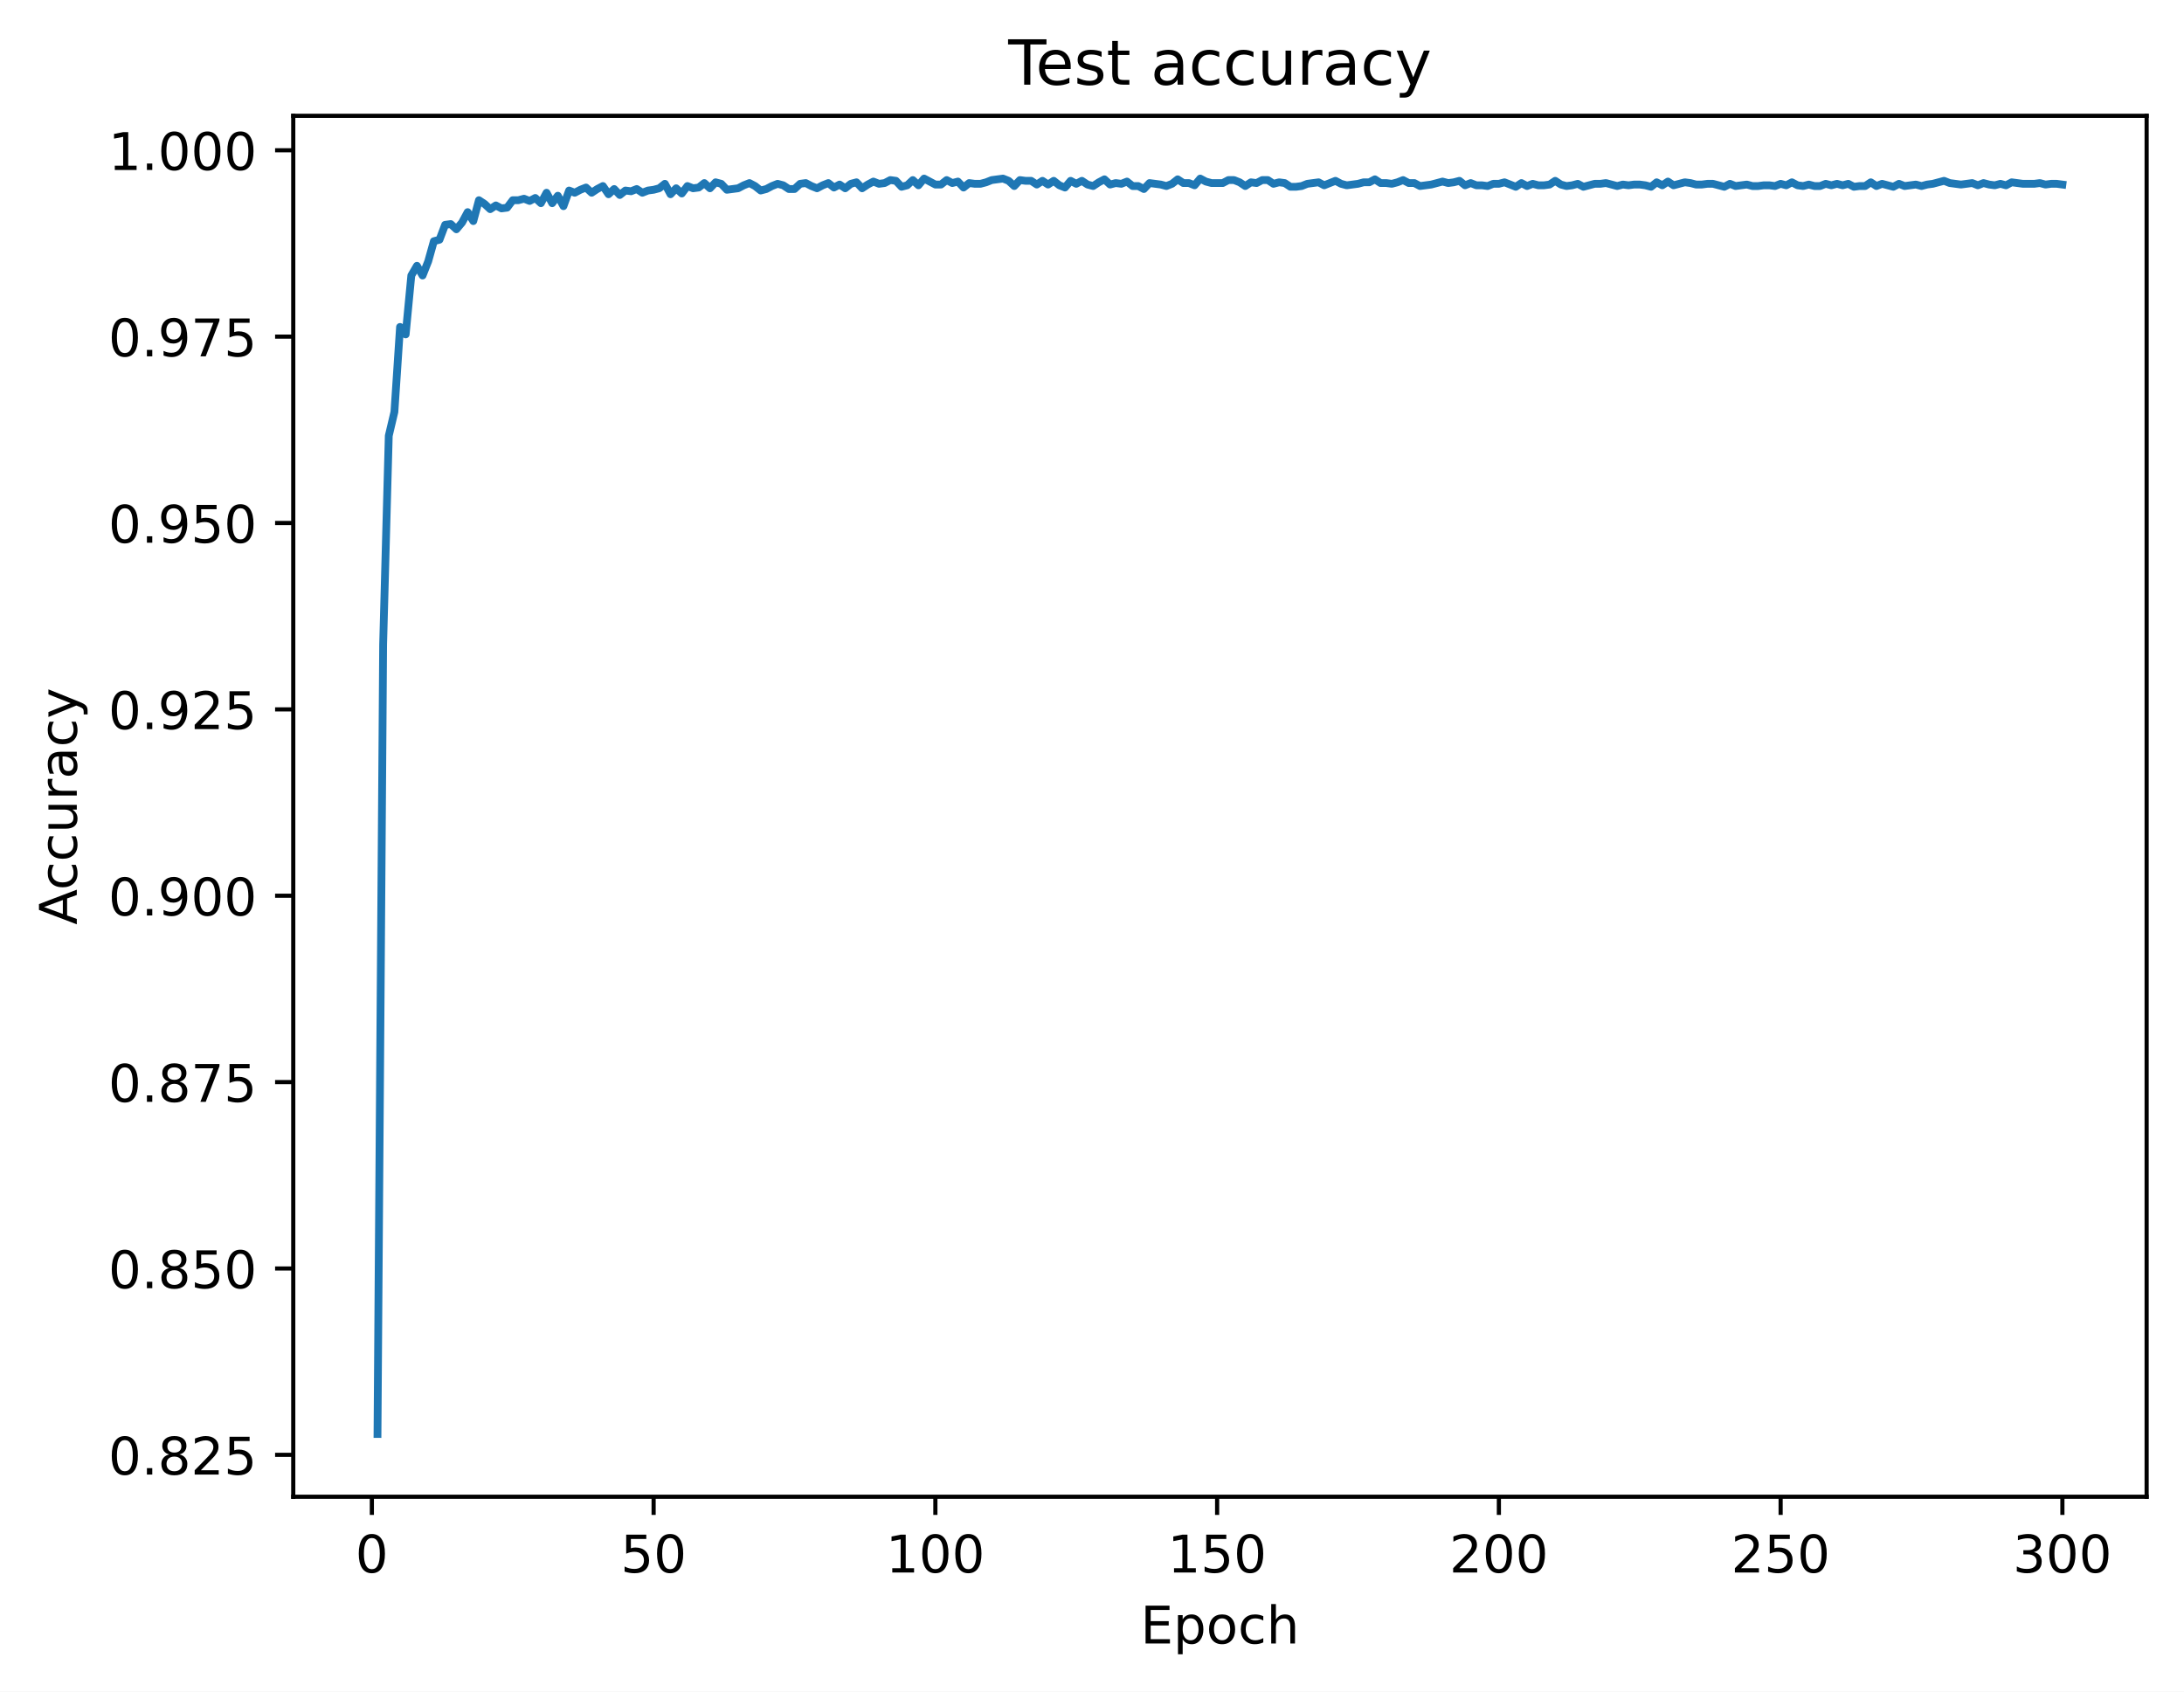
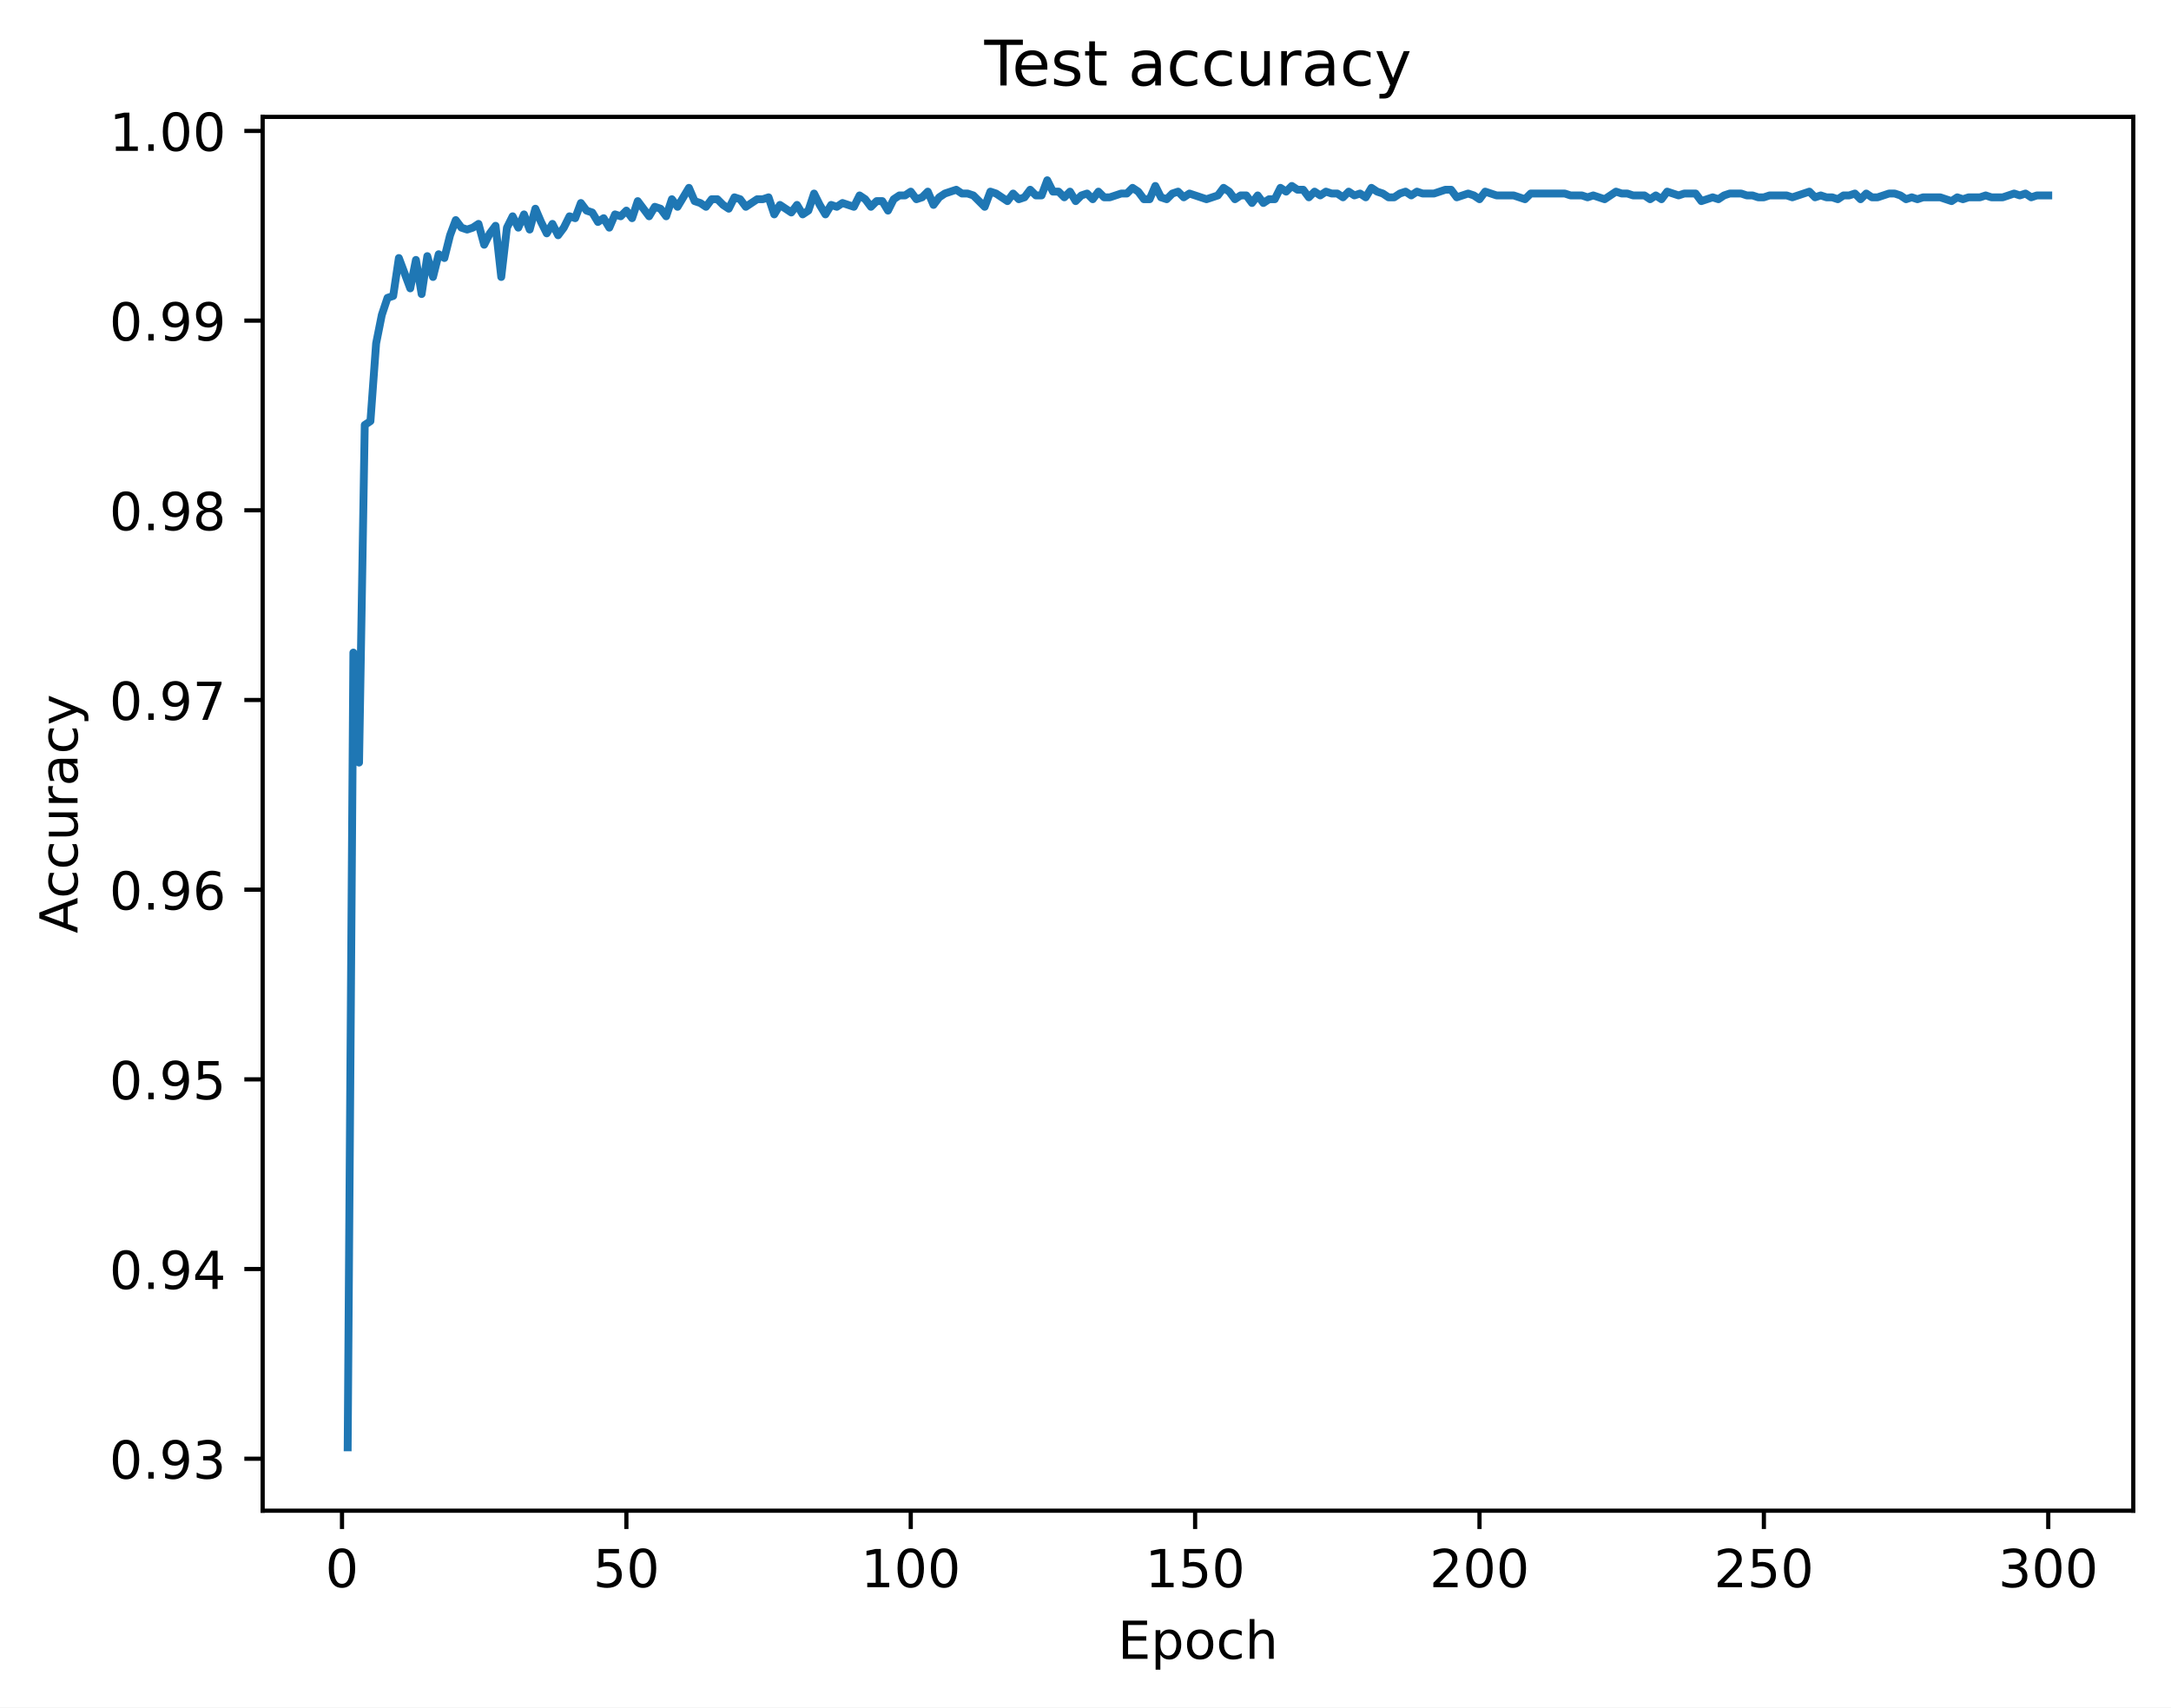
- <svg xmlns="http://www.w3.org/2000/svg" xmlns:xlink="http://www.w3.org/1999/xlink" width="420.826pt" height="325.986pt" viewBox="0 0 420.826 325.986" version="1.1">
+ <svg xmlns="http://www.w3.org/2000/svg" xmlns:xlink="http://www.w3.org/1999/xlink" width="414.464pt" height="325.986pt" viewBox="0 0 414.464 325.986" version="1.1">
  <defs>
    <style type="text/css">*{stroke-linejoin: round; stroke-linecap: butt}</style>
  </defs>
  <g id="figure_1">
    <g id="patch_1">
-       <path d="M 0 325.986  L 420.826 325.986  L 420.826 0  L 0 0  z " style="fill: #ffffff" />
+       <path d="M 0 325.986  L 414.464 325.986  L 414.464 0  L 0 0  z " style="fill: #ffffff" />
    </g>
    <g id="axes_1">
      <g id="patch_2">
-         <path d="M 56.506 288.43  L 413.626 288.43  L 413.626 22.318  L 56.506 22.318  z " style="fill: #ffffff" />
+         <path d="M 50.144 288.43  L 407.264 288.43  L 407.264 22.318  L 50.144 22.318  z " style="fill: #ffffff" />
      </g>
      <g id="matplotlib.axis_1">
        <g id="xtick_1">
          <g id="line2d_1">
            <defs>
-               <path id="m51c1d0f441" d="M 0 0  L 0 3.5  " style="stroke: #000000; stroke-width: 0.8" />
+               <path id="mb56c45c9f8" d="M 0 0  L 0 3.5  " style="stroke: #000000; stroke-width: 0.8" />
            </defs>
            <g>
-               <use xlink:href="#m51c1d0f441" x="71.653" y="288.43" style="stroke: #000000; stroke-width: 0.8" />
+               <use xlink:href="#mb56c45c9f8" x="65.291" y="288.43" style="stroke: #000000; stroke-width: 0.8" />
            </g>
          </g>
          <g id="text_1">
-             <g transform="translate(68.47193 303.0286) scale(0.1 -0.1)">
+             <g transform="translate(62.10943 303.0286) scale(0.1 -0.1)">
              <defs>
                <path id="DejaVuSans-30" d="M 2034 4250  Q 1547 4250 1301 3770  Q 1056 3291 1056 2328  Q 1056 1369 1301 889  Q 1547 409 2034 409  Q 2525 409 2770 889  Q 3016 1369 3016 2328  Q 3016 3291 2770 3770  Q 2525 4250 2034 4250  z M 2034 4750  Q 2819 4750 3233 4129  Q 3647 3509 3647 2328  Q 3647 1150 3233 529  Q 2819 -91 2034 -91  Q 1250 -91 836 529  Q 422 1150 422 2328  Q 422 3509 836 4129  Q 1250 4750 2034 4750  z " transform="scale(0.015625)" />
              </defs>
              <use xlink:href="#DejaVuSans-30" />
            </g>
          </g>
        </g>
        <g id="xtick_2">
          <g id="line2d_2">
            <g>
-               <use xlink:href="#m51c1d0f441" x="125.943" y="288.43" style="stroke: #000000; stroke-width: 0.8" />
+               <use xlink:href="#mb56c45c9f8" x="119.581" y="288.43" style="stroke: #000000; stroke-width: 0.8" />
            </g>
          </g>
          <g id="text_2">
-             <g transform="translate(119.5807 303.0286) scale(0.1 -0.1)">
+             <g transform="translate(113.2182 303.0286) scale(0.1 -0.1)">
              <defs>
                <path id="DejaVuSans-35" d="M 691 4666  L 3169 4666  L 3169 4134  L 1269 4134  L 1269 2991  Q 1406 3038 1543 3061  Q 1681 3084 1819 3084  Q 2600 3084 3056 2656  Q 3513 2228 3513 1497  Q 3513 744 3044 326  Q 2575 -91 1722 -91  Q 1428 -91 1123 -41  Q 819 9 494 109  L 494 744  Q 775 591 1075 516  Q 1375 441 1709 441  Q 2250 441 2565 725  Q 2881 1009 2881 1497  Q 2881 1984 2565 2268  Q 2250 2553 1709 2553  Q 1456 2553 1204 2497  Q 953 2441 691 2322  L 691 4666  z " transform="scale(0.015625)" />
              </defs>
              <use xlink:href="#DejaVuSans-35" />
              <use xlink:href="#DejaVuSans-30" x="63.623" />
            </g>
          </g>
        </g>
        <g id="xtick_3">
          <g id="line2d_3">
            <g>
-               <use xlink:href="#m51c1d0f441" x="180.233" y="288.43" style="stroke: #000000; stroke-width: 0.8" />
+               <use xlink:href="#mb56c45c9f8" x="173.871" y="288.43" style="stroke: #000000; stroke-width: 0.8" />
            </g>
          </g>
          <g id="text_3">
-             <g transform="translate(170.6895 303.0286) scale(0.1 -0.1)">
+             <g transform="translate(164.327 303.0286) scale(0.1 -0.1)">
              <defs>
                <path id="DejaVuSans-31" d="M 794 531  L 1825 531  L 1825 4091  L 703 3866  L 703 4441  L 1819 4666  L 2450 4666  L 2450 531  L 3481 531  L 3481 0  L 794 0  L 794 531  z " transform="scale(0.015625)" />
              </defs>
              <use xlink:href="#DejaVuSans-31" />
              <use xlink:href="#DejaVuSans-30" x="63.623" />
              <use xlink:href="#DejaVuSans-30" x="127.246" />
            </g>
          </g>
        </g>
        <g id="xtick_4">
          <g id="line2d_4">
            <g>
-               <use xlink:href="#m51c1d0f441" x="234.523" y="288.43" style="stroke: #000000; stroke-width: 0.8" />
+               <use xlink:href="#mb56c45c9f8" x="228.161" y="288.43" style="stroke: #000000; stroke-width: 0.8" />
            </g>
          </g>
          <g id="text_4">
-             <g transform="translate(224.9796 303.0286) scale(0.1 -0.1)">
+             <g transform="translate(218.6171 303.0286) scale(0.1 -0.1)">
              <use xlink:href="#DejaVuSans-31" />
              <use xlink:href="#DejaVuSans-35" x="63.623" />
              <use xlink:href="#DejaVuSans-30" x="127.246" />
            </g>
          </g>
        </g>
        <g id="xtick_5">
          <g id="line2d_5">
            <g>
-               <use xlink:href="#m51c1d0f441" x="288.813" y="288.43" style="stroke: #000000; stroke-width: 0.8" />
+               <use xlink:href="#mb56c45c9f8" x="282.451" y="288.43" style="stroke: #000000; stroke-width: 0.8" />
            </g>
          </g>
          <g id="text_5">
-             <g transform="translate(279.2697 303.0286) scale(0.1 -0.1)">
+             <g transform="translate(272.9072 303.0286) scale(0.1 -0.1)">
              <defs>
                <path id="DejaVuSans-32" d="M 1228 531  L 3431 531  L 3431 0  L 469 0  L 469 531  Q 828 903 1448 1529  Q 2069 2156 2228 2338  Q 2531 2678 2651 2914  Q 2772 3150 2772 3378  Q 2772 3750 2511 3984  Q 2250 4219 1831 4219  Q 1534 4219 1204 4116  Q 875 4013 500 3803  L 500 4441  Q 881 4594 1212 4672  Q 1544 4750 1819 4750  Q 2544 4750 2975 4387  Q 3406 4025 3406 3419  Q 3406 3131 3298 2873  Q 3191 2616 2906 2266  Q 2828 2175 2409 1742  Q 1991 1309 1228 531  z " transform="scale(0.015625)" />
              </defs>
              <use xlink:href="#DejaVuSans-32" />
              <use xlink:href="#DejaVuSans-30" x="63.623" />
              <use xlink:href="#DejaVuSans-30" x="127.246" />
            </g>
          </g>
        </g>
        <g id="xtick_6">
          <g id="line2d_6">
            <g>
-               <use xlink:href="#m51c1d0f441" x="343.103" y="288.43" style="stroke: #000000; stroke-width: 0.8" />
+               <use xlink:href="#mb56c45c9f8" x="336.741" y="288.43" style="stroke: #000000; stroke-width: 0.8" />
            </g>
          </g>
          <g id="text_6">
-             <g transform="translate(333.5597 303.0286) scale(0.1 -0.1)">
+             <g transform="translate(327.1972 303.0286) scale(0.1 -0.1)">
              <use xlink:href="#DejaVuSans-32" />
              <use xlink:href="#DejaVuSans-35" x="63.623" />
              <use xlink:href="#DejaVuSans-30" x="127.246" />
            </g>
          </g>
        </g>
        <g id="xtick_7">
          <g id="line2d_7">
            <g>
-               <use xlink:href="#m51c1d0f441" x="397.394" y="288.43" style="stroke: #000000; stroke-width: 0.8" />
+               <use xlink:href="#mb56c45c9f8" x="391.031" y="288.43" style="stroke: #000000; stroke-width: 0.8" />
            </g>
          </g>
          <g id="text_7">
-             <g transform="translate(387.8498 303.0286) scale(0.1 -0.1)">
+             <g transform="translate(381.4873 303.0286) scale(0.1 -0.1)">
              <defs>
                <path id="DejaVuSans-33" d="M 2597 2516  Q 3050 2419 3304 2112  Q 3559 1806 3559 1356  Q 3559 666 3084 287  Q 2609 -91 1734 -91  Q 1441 -91 1130 -33  Q 819 25 488 141  L 488 750  Q 750 597 1062 519  Q 1375 441 1716 441  Q 2309 441 2620 675  Q 2931 909 2931 1356  Q 2931 1769 2642 2001  Q 2353 2234 1838 2234  L 1294 2234  L 1294 2753  L 1863 2753  Q 2328 2753 2575 2939  Q 2822 3125 2822 3475  Q 2822 3834 2567 4026  Q 2313 4219 1838 4219  Q 1578 4219 1281 4162  Q 984 4106 628 3988  L 628 4550  Q 988 4650 1302 4700  Q 1616 4750 1894 4750  Q 2613 4750 3031 4423  Q 3450 4097 3450 3541  Q 3450 3153 3228 2886  Q 3006 2619 2597 2516  z " transform="scale(0.015625)" />
              </defs>
              <use xlink:href="#DejaVuSans-33" />
              <use xlink:href="#DejaVuSans-30" x="63.623" />
              <use xlink:href="#DejaVuSans-30" x="127.246" />
            </g>
          </g>
        </g>
        <g id="text_8">
-           <g transform="translate(219.7553 316.7067) scale(0.1 -0.1)">
+           <g transform="translate(213.3928 316.7067) scale(0.1 -0.1)">
            <defs>
              <path id="DejaVuSans-45" d="M 628 4666  L 3578 4666  L 3578 4134  L 1259 4134  L 1259 2753  L 3481 2753  L 3481 2222  L 1259 2222  L 1259 531  L 3634 531  L 3634 0  L 628 0  L 628 4666  z " transform="scale(0.015625)" />
              <path id="DejaVuSans-70" d="M 1159 525  L 1159 -1331  L 581 -1331  L 581 3500  L 1159 3500  L 1159 2969  Q 1341 3281 1617 3432  Q 1894 3584 2278 3584  Q 2916 3584 3314 3078  Q 3713 2572 3713 1747  Q 3713 922 3314 415  Q 2916 -91 2278 -91  Q 1894 -91 1617 61  Q 1341 213 1159 525  z M 3116 1747  Q 3116 2381 2855 2742  Q 2594 3103 2138 3103  Q 1681 3103 1420 2742  Q 1159 2381 1159 1747  Q 1159 1113 1420 752  Q 1681 391 2138 391  Q 2594 391 2855 752  Q 3116 1113 3116 1747  z " transform="scale(0.015625)" />
              <path id="DejaVuSans-6f" d="M 1959 3097  Q 1497 3097 1228 2736  Q 959 2375 959 1747  Q 959 1119 1226 758  Q 1494 397 1959 397  Q 2419 397 2687 759  Q 2956 1122 2956 1747  Q 2956 2369 2687 2733  Q 2419 3097 1959 3097  z M 1959 3584  Q 2709 3584 3137 3096  Q 3566 2609 3566 1747  Q 3566 888 3137 398  Q 2709 -91 1959 -91  Q 1206 -91 779 398  Q 353 888 353 1747  Q 353 2609 779 3096  Q 1206 3584 1959 3584  z " transform="scale(0.015625)" />
              <path id="DejaVuSans-63" d="M 3122 3366  L 3122 2828  Q 2878 2963 2633 3030  Q 2388 3097 2138 3097  Q 1578 3097 1268 2742  Q 959 2388 959 1747  Q 959 1106 1268 751  Q 1578 397 2138 397  Q 2388 397 2633 464  Q 2878 531 3122 666  L 3122 134  Q 2881 22 2623 -34  Q 2366 -91 2075 -91  Q 1284 -91 818 406  Q 353 903 353 1747  Q 353 2603 823 3093  Q 1294 3584 2113 3584  Q 2378 3584 2631 3529  Q 2884 3475 3122 3366  z " transform="scale(0.015625)" />
              <path id="DejaVuSans-68" d="M 3513 2113  L 3513 0  L 2938 0  L 2938 2094  Q 2938 2591 2744 2837  Q 2550 3084 2163 3084  Q 1697 3084 1428 2787  Q 1159 2491 1159 1978  L 1159 0  L 581 0  L 581 4863  L 1159 4863  L 1159 2956  Q 1366 3272 1645 3428  Q 1925 3584 2291 3584  Q 2894 3584 3203 3211  Q 3513 2838 3513 2113  z " transform="scale(0.015625)" />
            </defs>
            <use xlink:href="#DejaVuSans-45" />
            <use xlink:href="#DejaVuSans-70" x="63.184" />
            <use xlink:href="#DejaVuSans-6f" x="126.66" />
            <use xlink:href="#DejaVuSans-63" x="187.842" />
            <use xlink:href="#DejaVuSans-68" x="242.822" />
          </g>
        </g>
      </g>
      <g id="matplotlib.axis_2">
        <g id="ytick_1">
          <g id="line2d_8">
            <defs>
-               <path id="m1d937b9a54" d="M 0 0  L -3.5 0  " style="stroke: #000000; stroke-width: 0.8" />
+               <path id="m57b25be294" d="M 0 0  L -3.5 0  " style="stroke: #000000; stroke-width: 0.8" />
            </defs>
            <g>
-               <use xlink:href="#m1d937b9a54" x="56.506" y="280.357" style="stroke: #000000; stroke-width: 0.8" />
+               <use xlink:href="#m57b25be294" x="50.144" y="278.507" style="stroke: #000000; stroke-width: 0.8" />
            </g>
          </g>
          <g id="text_9">
-             <g transform="translate(20.87813 284.1558) scale(0.1 -0.1)">
+             <g transform="translate(20.87813 282.3063) scale(0.1 -0.1)">
              <defs>
                <path id="DejaVuSans-2e" d="M 684 794  L 1344 794  L 1344 0  L 684 0  L 684 794  z " transform="scale(0.015625)" />
-                 <path id="DejaVuSans-38" d="M 2034 2216  Q 1584 2216 1326 1975  Q 1069 1734 1069 1313  Q 1069 891 1326 650  Q 1584 409 2034 409  Q 2484 409 2743 651  Q 3003 894 3003 1313  Q 3003 1734 2745 1975  Q 2488 2216 2034 2216  z M 1403 2484  Q 997 2584 770 2862  Q 544 3141 544 3541  Q 544 4100 942 4425  Q 1341 4750 2034 4750  Q 2731 4750 3128 4425  Q 3525 4100 3525 3541  Q 3525 3141 3298 2862  Q 3072 2584 2669 2484  Q 3125 2378 3379 2068  Q 3634 1759 3634 1313  Q 3634 634 3220 271  Q 2806 -91 2034 -91  Q 1263 -91 848 271  Q 434 634 434 1313  Q 434 1759 690 2068  Q 947 2378 1403 2484  z M 1172 3481  Q 1172 3119 1398 2916  Q 1625 2713 2034 2713  Q 2441 2713 2670 2916  Q 2900 3119 2900 3481  Q 2900 3844 2670 4047  Q 2441 4250 2034 4250  Q 1625 4250 1398 4047  Q 1172 3844 1172 3481  z " transform="scale(0.015625)" />
-               </defs>
-               <use xlink:href="#DejaVuSans-30" />
-               <use xlink:href="#DejaVuSans-2e" x="63.623" />
-               <use xlink:href="#DejaVuSans-38" x="95.41" />
-               <use xlink:href="#DejaVuSans-32" x="159.033" />
-               <use xlink:href="#DejaVuSans-35" x="222.656" />
+                 <path id="DejaVuSans-39" d="M 703 97  L 703 672  Q 941 559 1184 500  Q 1428 441 1663 441  Q 2288 441 2617 861  Q 2947 1281 2994 2138  Q 2813 1869 2534 1725  Q 2256 1581 1919 1581  Q 1219 1581 811 2004  Q 403 2428 403 3163  Q 403 3881 828 4315  Q 1253 4750 1959 4750  Q 2769 4750 3195 4129  Q 3622 3509 3622 2328  Q 3622 1225 3098 567  Q 2575 -91 1691 -91  Q 1453 -91 1209 -44  Q 966 3 703 97  z M 1959 2075  Q 2384 2075 2632 2365  Q 2881 2656 2881 3163  Q 2881 3666 2632 3958  Q 2384 4250 1959 4250  Q 1534 4250 1286 3958  Q 1038 3666 1038 3163  Q 1038 2656 1286 2365  Q 1534 2075 1959 2075  z " transform="scale(0.015625)" />
+               </defs>
+               <use xlink:href="#DejaVuSans-30" />
+               <use xlink:href="#DejaVuSans-2e" x="63.623" />
+               <use xlink:href="#DejaVuSans-39" x="95.41" />
+               <use xlink:href="#DejaVuSans-33" x="159.033" />
            </g>
          </g>
        </g>
        <g id="ytick_2">
          <g id="line2d_9">
            <g>
-               <use xlink:href="#m1d937b9a54" x="56.506" y="244.442" style="stroke: #000000; stroke-width: 0.8" />
+               <use xlink:href="#m57b25be294" x="50.144" y="242.291" style="stroke: #000000; stroke-width: 0.8" />
            </g>
          </g>
          <g id="text_10">
-             <g transform="translate(20.87813 248.2413) scale(0.1 -0.1)">
-               <use xlink:href="#DejaVuSans-30" />
-               <use xlink:href="#DejaVuSans-2e" x="63.623" />
-               <use xlink:href="#DejaVuSans-38" x="95.41" />
-               <use xlink:href="#DejaVuSans-35" x="159.033" />
-               <use xlink:href="#DejaVuSans-30" x="222.656" />
+             <g transform="translate(20.87813 246.0907) scale(0.1 -0.1)">
+               <defs>
+                 <path id="DejaVuSans-34" d="M 2419 4116  L 825 1625  L 2419 1625  L 2419 4116  z M 2253 4666  L 3047 4666  L 3047 1625  L 3713 1625  L 3713 1100  L 3047 1100  L 3047 0  L 2419 0  L 2419 1100  L 313 1100  L 313 1709  L 2253 4666  z " transform="scale(0.015625)" />
+               </defs>
+               <use xlink:href="#DejaVuSans-30" />
+               <use xlink:href="#DejaVuSans-2e" x="63.623" />
+               <use xlink:href="#DejaVuSans-39" x="95.41" />
+               <use xlink:href="#DejaVuSans-34" x="159.033" />
            </g>
          </g>
        </g>
        <g id="ytick_3">
          <g id="line2d_10">
            <g>
-               <use xlink:href="#m1d937b9a54" x="56.506" y="208.528" style="stroke: #000000; stroke-width: 0.8" />
+               <use xlink:href="#m57b25be294" x="50.144" y="206.076" style="stroke: #000000; stroke-width: 0.8" />
            </g>
          </g>
          <g id="text_11">
-             <g transform="translate(20.87813 212.3268) scale(0.1 -0.1)">
-               <defs>
-                 <path id="DejaVuSans-37" d="M 525 4666  L 3525 4666  L 3525 4397  L 1831 0  L 1172 0  L 2766 4134  L 525 4134  L 525 4666  z " transform="scale(0.015625)" />
-               </defs>
-               <use xlink:href="#DejaVuSans-30" />
-               <use xlink:href="#DejaVuSans-2e" x="63.623" />
-               <use xlink:href="#DejaVuSans-38" x="95.41" />
-               <use xlink:href="#DejaVuSans-37" x="159.033" />
-               <use xlink:href="#DejaVuSans-35" x="222.656" />
+             <g transform="translate(20.87813 209.8751) scale(0.1 -0.1)">
+               <use xlink:href="#DejaVuSans-30" />
+               <use xlink:href="#DejaVuSans-2e" x="63.623" />
+               <use xlink:href="#DejaVuSans-39" x="95.41" />
+               <use xlink:href="#DejaVuSans-35" x="159.033" />
            </g>
          </g>
        </g>
        <g id="ytick_4">
          <g id="line2d_11">
            <g>
-               <use xlink:href="#m1d937b9a54" x="56.506" y="172.613" style="stroke: #000000; stroke-width: 0.8" />
+               <use xlink:href="#m57b25be294" x="50.144" y="169.86" style="stroke: #000000; stroke-width: 0.8" />
            </g>
          </g>
          <g id="text_12">
-             <g transform="translate(20.87813 176.4123) scale(0.1 -0.1)">
-               <defs>
-                 <path id="DejaVuSans-39" d="M 703 97  L 703 672  Q 941 559 1184 500  Q 1428 441 1663 441  Q 2288 441 2617 861  Q 2947 1281 2994 2138  Q 2813 1869 2534 1725  Q 2256 1581 1919 1581  Q 1219 1581 811 2004  Q 403 2428 403 3163  Q 403 3881 828 4315  Q 1253 4750 1959 4750  Q 2769 4750 3195 4129  Q 3622 3509 3622 2328  Q 3622 1225 3098 567  Q 2575 -91 1691 -91  Q 1453 -91 1209 -44  Q 966 3 703 97  z M 1959 2075  Q 2384 2075 2632 2365  Q 2881 2656 2881 3163  Q 2881 3666 2632 3958  Q 2384 4250 1959 4250  Q 1534 4250 1286 3958  Q 1038 3666 1038 3163  Q 1038 2656 1286 2365  Q 1534 2075 1959 2075  z " transform="scale(0.015625)" />
-               </defs>
-               <use xlink:href="#DejaVuSans-30" />
-               <use xlink:href="#DejaVuSans-2e" x="63.623" />
-               <use xlink:href="#DejaVuSans-39" x="95.41" />
-               <use xlink:href="#DejaVuSans-30" x="159.033" />
-               <use xlink:href="#DejaVuSans-30" x="222.656" />
+             <g transform="translate(20.87813 173.6596) scale(0.1 -0.1)">
+               <defs>
+                 <path id="DejaVuSans-36" d="M 2113 2584  Q 1688 2584 1439 2293  Q 1191 2003 1191 1497  Q 1191 994 1439 701  Q 1688 409 2113 409  Q 2538 409 2786 701  Q 3034 994 3034 1497  Q 3034 2003 2786 2293  Q 2538 2584 2113 2584  z M 3366 4563  L 3366 3988  Q 3128 4100 2886 4159  Q 2644 4219 2406 4219  Q 1781 4219 1451 3797  Q 1122 3375 1075 2522  Q 1259 2794 1537 2939  Q 1816 3084 2150 3084  Q 2853 3084 3261 2657  Q 3669 2231 3669 1497  Q 3669 778 3244 343  Q 2819 -91 2113 -91  Q 1303 -91 875 529  Q 447 1150 447 2328  Q 447 3434 972 4092  Q 1497 4750 2381 4750  Q 2619 4750 2861 4703  Q 3103 4656 3366 4563  z " transform="scale(0.015625)" />
+               </defs>
+               <use xlink:href="#DejaVuSans-30" />
+               <use xlink:href="#DejaVuSans-2e" x="63.623" />
+               <use xlink:href="#DejaVuSans-39" x="95.41" />
+               <use xlink:href="#DejaVuSans-36" x="159.033" />
            </g>
          </g>
        </g>
        <g id="ytick_5">
          <g id="line2d_12">
            <g>
-               <use xlink:href="#m1d937b9a54" x="56.506" y="136.699" style="stroke: #000000; stroke-width: 0.8" />
+               <use xlink:href="#m57b25be294" x="50.144" y="133.645" style="stroke: #000000; stroke-width: 0.8" />
            </g>
          </g>
          <g id="text_13">
-             <g transform="translate(20.87813 140.4978) scale(0.1 -0.1)">
-               <use xlink:href="#DejaVuSans-30" />
-               <use xlink:href="#DejaVuSans-2e" x="63.623" />
-               <use xlink:href="#DejaVuSans-39" x="95.41" />
-               <use xlink:href="#DejaVuSans-32" x="159.033" />
-               <use xlink:href="#DejaVuSans-35" x="222.656" />
+             <g transform="translate(20.87813 137.444) scale(0.1 -0.1)">
+               <defs>
+                 <path id="DejaVuSans-37" d="M 525 4666  L 3525 4666  L 3525 4397  L 1831 0  L 1172 0  L 2766 4134  L 525 4134  L 525 4666  z " transform="scale(0.015625)" />
+               </defs>
+               <use xlink:href="#DejaVuSans-30" />
+               <use xlink:href="#DejaVuSans-2e" x="63.623" />
+               <use xlink:href="#DejaVuSans-39" x="95.41" />
+               <use xlink:href="#DejaVuSans-37" x="159.033" />
            </g>
          </g>
        </g>
        <g id="ytick_6">
          <g id="line2d_13">
            <g>
-               <use xlink:href="#m1d937b9a54" x="56.506" y="100.784" style="stroke: #000000; stroke-width: 0.8" />
+               <use xlink:href="#m57b25be294" x="50.144" y="97.429" style="stroke: #000000; stroke-width: 0.8" />
            </g>
          </g>
          <g id="text_14">
-             <g transform="translate(20.87813 104.5833) scale(0.1 -0.1)">
-               <use xlink:href="#DejaVuSans-30" />
-               <use xlink:href="#DejaVuSans-2e" x="63.623" />
-               <use xlink:href="#DejaVuSans-39" x="95.41" />
-               <use xlink:href="#DejaVuSans-35" x="159.033" />
-               <use xlink:href="#DejaVuSans-30" x="222.656" />
+             <g transform="translate(20.87813 101.2284) scale(0.1 -0.1)">
+               <defs>
+                 <path id="DejaVuSans-38" d="M 2034 2216  Q 1584 2216 1326 1975  Q 1069 1734 1069 1313  Q 1069 891 1326 650  Q 1584 409 2034 409  Q 2484 409 2743 651  Q 3003 894 3003 1313  Q 3003 1734 2745 1975  Q 2488 2216 2034 2216  z M 1403 2484  Q 997 2584 770 2862  Q 544 3141 544 3541  Q 544 4100 942 4425  Q 1341 4750 2034 4750  Q 2731 4750 3128 4425  Q 3525 4100 3525 3541  Q 3525 3141 3298 2862  Q 3072 2584 2669 2484  Q 3125 2378 3379 2068  Q 3634 1759 3634 1313  Q 3634 634 3220 271  Q 2806 -91 2034 -91  Q 1263 -91 848 271  Q 434 634 434 1313  Q 434 1759 690 2068  Q 947 2378 1403 2484  z M 1172 3481  Q 1172 3119 1398 2916  Q 1625 2713 2034 2713  Q 2441 2713 2670 2916  Q 2900 3119 2900 3481  Q 2900 3844 2670 4047  Q 2441 4250 2034 4250  Q 1625 4250 1398 4047  Q 1172 3844 1172 3481  z " transform="scale(0.015625)" />
+               </defs>
+               <use xlink:href="#DejaVuSans-30" />
+               <use xlink:href="#DejaVuSans-2e" x="63.623" />
+               <use xlink:href="#DejaVuSans-39" x="95.41" />
+               <use xlink:href="#DejaVuSans-38" x="159.033" />
            </g>
          </g>
        </g>
        <g id="ytick_7">
          <g id="line2d_14">
            <g>
-               <use xlink:href="#m1d937b9a54" x="56.506" y="64.87" style="stroke: #000000; stroke-width: 0.8" />
+               <use xlink:href="#m57b25be294" x="50.144" y="61.214" style="stroke: #000000; stroke-width: 0.8" />
            </g>
          </g>
          <g id="text_15">
-             <g transform="translate(20.87813 68.66883) scale(0.1 -0.1)">
-               <use xlink:href="#DejaVuSans-30" />
-               <use xlink:href="#DejaVuSans-2e" x="63.623" />
-               <use xlink:href="#DejaVuSans-39" x="95.41" />
-               <use xlink:href="#DejaVuSans-37" x="159.033" />
-               <use xlink:href="#DejaVuSans-35" x="222.656" />
+             <g transform="translate(20.87813 65.01287) scale(0.1 -0.1)">
+               <use xlink:href="#DejaVuSans-30" />
+               <use xlink:href="#DejaVuSans-2e" x="63.623" />
+               <use xlink:href="#DejaVuSans-39" x="95.41" />
+               <use xlink:href="#DejaVuSans-39" x="159.033" />
            </g>
          </g>
        </g>
        <g id="ytick_8">
          <g id="line2d_15">
            <g>
-               <use xlink:href="#m1d937b9a54" x="56.506" y="28.955" style="stroke: #000000; stroke-width: 0.8" />
+               <use xlink:href="#m57b25be294" x="50.144" y="24.998" style="stroke: #000000; stroke-width: 0.8" />
            </g>
          </g>
          <g id="text_16">
-             <g transform="translate(20.87813 32.75434) scale(0.1 -0.1)">
+             <g transform="translate(20.87813 28.7973) scale(0.1 -0.1)">
              <use xlink:href="#DejaVuSans-31" />
              <use xlink:href="#DejaVuSans-2e" x="63.623" />
              <use xlink:href="#DejaVuSans-30" x="95.41" />
              <use xlink:href="#DejaVuSans-30" x="159.033" />
-               <use xlink:href="#DejaVuSans-30" x="222.656" />
            </g>
          </g>
        </g>
        <g id="text_17">
          <g transform="translate(14.79844 178.2022) rotate(-90) scale(0.1 -0.1)">
            <defs>
              <path id="DejaVuSans-41" d="M 2188 4044  L 1331 1722  L 3047 1722  L 2188 4044  z M 1831 4666  L 2547 4666  L 4325 0  L 3669 0  L 3244 1197  L 1141 1197  L 716 0  L 50 0  L 1831 4666  z " transform="scale(0.015625)" />
              <path id="DejaVuSans-75" d="M 544 1381  L 544 3500  L 1119 3500  L 1119 1403  Q 1119 906 1312 657  Q 1506 409 1894 409  Q 2359 409 2629 706  Q 2900 1003 2900 1516  L 2900 3500  L 3475 3500  L 3475 0  L 2900 0  L 2900 538  Q 2691 219 2414 64  Q 2138 -91 1772 -91  Q 1169 -91 856 284  Q 544 659 544 1381  z M 1991 3584  L 1991 3584  z " transform="scale(0.015625)" />
              <path id="DejaVuSans-72" d="M 2631 2963  Q 2534 3019 2420 3045  Q 2306 3072 2169 3072  Q 1681 3072 1420 2755  Q 1159 2438 1159 1844  L 1159 0  L 581 0  L 581 3500  L 1159 3500  L 1159 2956  Q 1341 3275 1631 3429  Q 1922 3584 2338 3584  Q 2397 3584 2469 3576  Q 2541 3569 2628 3553  L 2631 2963  z " transform="scale(0.015625)" />
              <path id="DejaVuSans-61" d="M 2194 1759  Q 1497 1759 1228 1600  Q 959 1441 959 1056  Q 959 750 1161 570  Q 1363 391 1709 391  Q 2188 391 2477 730  Q 2766 1069 2766 1631  L 2766 1759  L 2194 1759  z M 3341 1997  L 3341 0  L 2766 0  L 2766 531  Q 2569 213 2275 61  Q 1981 -91 1556 -91  Q 1019 -91 701 211  Q 384 513 384 1019  Q 384 1609 779 1909  Q 1175 2209 1959 2209  L 2766 2209  L 2766 2266  Q 2766 2663 2505 2880  Q 2244 3097 1772 3097  Q 1472 3097 1187 3025  Q 903 2953 641 2809  L 641 3341  Q 956 3463 1253 3523  Q 1550 3584 1831 3584  Q 2591 3584 2966 3190  Q 3341 2797 3341 1997  z " transform="scale(0.015625)" />
              <path id="DejaVuSans-79" d="M 2059 -325  Q 1816 -950 1584 -1140  Q 1353 -1331 966 -1331  L 506 -1331  L 506 -850  L 844 -850  Q 1081 -850 1212 -737  Q 1344 -625 1503 -206  L 1606 56  L 191 3500  L 800 3500  L 1894 763  L 2988 3500  L 3597 3500  L 2059 -325  z " transform="scale(0.015625)" />
            </defs>
            <use xlink:href="#DejaVuSans-41" />
            <use xlink:href="#DejaVuSans-63" x="66.658" />
            <use xlink:href="#DejaVuSans-63" x="121.639" />
            <use xlink:href="#DejaVuSans-75" x="176.619" />
            <use xlink:href="#DejaVuSans-72" x="239.998" />
            <use xlink:href="#DejaVuSans-61" x="281.111" />
            <use xlink:href="#DejaVuSans-63" x="342.391" />
            <use xlink:href="#DejaVuSans-79" x="397.371" />
          </g>
        </g>
      </g>
      <g id="line2d_16">
-         <path d="M 72.739 276.334  L 73.825 124.2  L 74.911 83.976  L 75.996 79.379  L 77.082 63.002  L 78.168 64.439  L 79.254 53.09  L 80.34 51.222  L 81.425 53.09  L 82.511 50.36  L 83.597 46.481  L 84.683 46.194  L 85.769 43.321  L 86.854 43.177  L 87.94 44.183  L 89.026 42.89  L 90.112 40.879  L 91.198 42.603  L 92.283 38.58  L 93.369 39.298  L 94.455 40.304  L 95.541 39.586  L 96.627 40.16  L 97.712 40.017  L 98.798 38.58  L 99.884 38.58  L 100.97 38.293  L 102.056 38.724  L 103.141 38.149  L 104.227 39.155  L 105.313 37.144  L 106.399 39.155  L 107.485 37.718  L 108.57 39.729  L 109.656 36.713  L 110.742 37.144  L 111.828 36.569  L 112.914 36.138  L 113.999 37.144  L 115.085 36.425  L 116.171 35.851  L 117.257 37.431  L 118.343 36.425  L 119.428 37.575  L 120.514 36.713  L 121.6 36.856  L 122.686 36.425  L 123.772 37.144  L 124.857 36.713  L 125.943 36.569  L 127.029 36.282  L 128.115 35.42  L 129.201 37.431  L 130.286 36.282  L 131.372 37.287  L 132.458 35.851  L 133.544 36.282  L 134.63 36.138  L 135.715 35.276  L 136.801 36.282  L 137.887 35.132  L 138.973 35.42  L 140.059 36.569  L 142.23 36.282  L 143.316 35.707  L 144.402 35.276  L 145.488 35.851  L 146.573 36.713  L 147.659 36.425  L 148.745 35.851  L 149.831 35.42  L 150.917 35.707  L 152.002 36.425  L 153.088 36.425  L 154.174 35.42  L 155.26 35.276  L 156.346 35.851  L 157.431 36.282  L 158.517 35.707  L 159.603 35.276  L 160.689 36.138  L 161.775 35.563  L 162.86 36.282  L 163.946 35.42  L 165.032 35.132  L 166.118 36.282  L 167.204 35.563  L 168.289 34.989  L 169.375 35.42  L 170.461 35.276  L 171.547 34.701  L 172.633 34.845  L 173.718 35.994  L 174.804 35.707  L 175.89 34.701  L 176.976 35.707  L 178.062 34.414  L 180.233 35.563  L 181.319 35.563  L 182.405 34.701  L 183.491 35.276  L 184.576 34.989  L 185.662 36.138  L 186.748 35.276  L 187.834 35.42  L 188.92 35.42  L 190.006 35.132  L 191.091 34.701  L 193.263 34.414  L 194.349 34.845  L 195.435 35.851  L 196.52 34.701  L 197.606 34.845  L 198.692 34.845  L 199.778 35.563  L 200.864 34.845  L 201.949 35.563  L 203.035 34.845  L 204.121 35.707  L 205.207 36.138  L 206.293 34.845  L 207.378 35.42  L 208.464 34.845  L 209.55 35.563  L 210.636 35.851  L 211.722 35.132  L 212.807 34.558  L 213.893 35.563  L 214.979 35.276  L 216.065 35.42  L 217.151 34.989  L 218.236 35.851  L 219.322 35.851  L 220.408 36.425  L 221.494 35.276  L 223.665 35.563  L 224.751 35.851  L 225.837 35.42  L 226.923 34.558  L 228.009 35.276  L 229.094 35.276  L 230.18 35.707  L 231.266 34.414  L 232.352 34.989  L 233.438 35.276  L 235.609 35.276  L 236.695 34.701  L 237.781 34.701  L 238.867 35.132  L 239.952 35.851  L 241.038 35.132  L 242.124 35.276  L 243.21 34.701  L 244.296 34.701  L 245.381 35.42  L 246.467 35.132  L 247.553 35.276  L 248.639 35.994  L 249.725 35.994  L 250.81 35.851  L 251.896 35.42  L 254.068 35.132  L 255.154 35.707  L 257.325 34.845  L 258.411 35.42  L 259.497 35.707  L 261.668 35.42  L 262.754 35.132  L 263.84 35.132  L 264.926 34.558  L 266.012 35.276  L 267.097 35.276  L 268.183 35.42  L 269.269 35.132  L 270.355 34.701  L 271.441 35.276  L 272.526 35.276  L 273.612 35.851  L 275.784 35.563  L 277.955 34.989  L 279.041 35.276  L 280.127 35.132  L 281.213 34.845  L 282.299 35.707  L 283.384 35.276  L 284.47 35.707  L 285.556 35.707  L 286.642 35.851  L 287.728 35.42  L 288.813 35.42  L 289.899 35.132  L 292.071 35.994  L 293.157 35.276  L 294.242 35.851  L 295.328 35.42  L 296.414 35.707  L 297.5 35.707  L 298.586 35.563  L 299.671 34.845  L 300.757 35.563  L 301.843 35.851  L 302.929 35.707  L 304.015 35.42  L 305.1 35.994  L 307.272 35.42  L 308.358 35.42  L 309.444 35.276  L 311.615 35.851  L 312.701 35.563  L 313.787 35.707  L 314.873 35.563  L 315.958 35.563  L 317.044 35.707  L 318.13 35.994  L 319.216 35.132  L 320.302 35.707  L 321.387 34.989  L 322.473 35.707  L 324.645 35.132  L 325.731 35.276  L 326.816 35.563  L 327.902 35.563  L 328.988 35.42  L 330.074 35.42  L 332.245 35.994  L 333.331 35.42  L 334.417 35.851  L 336.589 35.563  L 337.674 35.851  L 338.76 35.851  L 339.846 35.707  L 340.932 35.707  L 342.018 35.851  L 343.103 35.42  L 344.189 35.707  L 345.275 35.132  L 346.361 35.707  L 347.447 35.851  L 348.532 35.563  L 349.618 35.851  L 350.704 35.851  L 351.79 35.42  L 352.876 35.707  L 353.961 35.42  L 355.047 35.707  L 356.133 35.42  L 357.219 35.994  L 358.305 35.851  L 359.39 35.851  L 360.476 35.132  L 361.562 35.851  L 362.648 35.42  L 364.819 35.994  L 365.905 35.42  L 366.991 35.851  L 369.163 35.563  L 370.248 35.851  L 371.334 35.563  L 372.42 35.42  L 374.592 34.845  L 375.678 35.276  L 377.849 35.563  L 380.021 35.276  L 381.107 35.707  L 382.192 35.276  L 383.278 35.563  L 384.364 35.707  L 385.45 35.42  L 386.536 35.707  L 387.621 35.132  L 389.793 35.42  L 391.965 35.42  L 393.05 35.276  L 394.136 35.563  L 395.222 35.42  L 396.308 35.42  L 397.394 35.563  L 397.394 35.563  " clip-path="url(#p9d6cfb3623)" style="fill: none; stroke: #1f77b4; stroke-width: 1.5; stroke-linecap: square" />
+         <path d="M 66.376 276.334  L 67.462 124.591  L 68.548 145.596  L 69.634 81.132  L 70.72 80.408  L 71.805 65.56  L 72.891 60.127  L 73.977 56.868  L 75.063 56.506  L 76.149 49.263  L 78.32 55.057  L 79.406 49.625  L 80.492 56.143  L 81.578 48.9  L 82.663 52.884  L 83.749 48.538  L 84.835 49.263  L 85.921 44.917  L 87.007 42.019  L 88.093 43.468  L 89.178 43.83  L 90.264 43.468  L 91.35 42.744  L 92.436 46.727  L 93.522 44.554  L 94.607 43.106  L 95.693 52.884  L 96.779 43.468  L 97.865 41.295  L 98.951 43.468  L 100.036 40.933  L 101.122 43.83  L 102.208 39.846  L 103.294 42.382  L 104.38 44.554  L 105.465 42.744  L 106.551 44.917  L 107.637 43.468  L 108.723 41.295  L 109.809 41.657  L 110.894 38.76  L 111.98 40.209  L 113.066 40.571  L 114.152 42.382  L 115.238 41.657  L 116.323 43.468  L 117.409 40.933  L 118.495 41.295  L 119.581 40.209  L 120.667 41.657  L 121.752 38.398  L 123.924 41.295  L 125.01 39.484  L 126.096 39.846  L 127.181 41.295  L 128.267 38.036  L 129.353 39.484  L 131.525 35.863  L 132.61 38.398  L 133.696 38.76  L 134.782 39.484  L 135.868 38.036  L 136.954 38.036  L 138.039 39.122  L 139.125 39.846  L 140.211 37.674  L 141.297 38.036  L 142.383 39.484  L 144.554 38.036  L 145.64 38.036  L 146.726 37.674  L 147.812 40.933  L 148.897 39.122  L 151.069 40.571  L 152.155 39.122  L 153.241 40.933  L 154.326 40.209  L 155.412 36.949  L 156.498 39.122  L 157.584 40.933  L 158.67 39.122  L 159.755 39.484  L 160.841 38.76  L 163.013 39.484  L 164.099 37.311  L 165.184 38.036  L 166.27 39.484  L 167.356 38.398  L 168.442 38.398  L 169.528 40.209  L 170.613 38.036  L 171.699 37.311  L 172.785 37.311  L 173.871 36.587  L 174.957 38.036  L 176.042 37.674  L 177.128 36.587  L 178.214 39.122  L 179.3 37.674  L 180.386 36.949  L 182.557 36.225  L 183.643 36.949  L 184.729 36.949  L 185.815 37.311  L 187.986 39.484  L 189.072 36.587  L 190.158 36.949  L 192.329 38.398  L 193.415 36.949  L 194.501 38.036  L 195.587 37.674  L 196.673 36.225  L 197.758 37.311  L 198.844 37.311  L 199.93 34.414  L 201.016 36.587  L 202.102 36.587  L 203.187 37.674  L 204.273 36.587  L 205.359 38.398  L 206.445 37.311  L 207.531 36.949  L 208.616 38.036  L 209.702 36.587  L 210.788 37.674  L 211.874 37.674  L 214.045 36.949  L 215.131 36.949  L 216.217 35.863  L 217.303 36.587  L 218.389 38.036  L 219.474 38.036  L 220.56 35.501  L 221.646 37.674  L 222.732 38.036  L 223.818 36.949  L 224.903 36.587  L 225.989 37.674  L 227.075 36.949  L 230.332 38.036  L 232.504 37.311  L 233.59 35.863  L 234.676 36.587  L 235.761 38.036  L 236.847 37.311  L 237.933 37.311  L 239.019 38.76  L 240.105 37.311  L 241.19 38.76  L 242.276 38.036  L 243.362 38.036  L 244.448 35.863  L 245.534 36.587  L 246.619 35.501  L 247.705 36.225  L 248.791 36.225  L 249.877 37.674  L 250.963 36.587  L 252.048 37.311  L 253.134 36.587  L 254.22 36.949  L 255.306 36.949  L 256.392 37.674  L 257.477 36.587  L 258.563 37.311  L 259.649 36.949  L 260.735 37.674  L 261.821 35.863  L 262.906 36.587  L 263.992 36.949  L 265.078 37.674  L 266.164 37.674  L 267.25 36.949  L 268.335 36.587  L 269.421 37.311  L 270.507 36.587  L 271.593 36.949  L 273.764 36.949  L 275.936 36.225  L 277.022 36.225  L 278.108 37.674  L 280.279 36.949  L 281.365 37.311  L 282.451 38.036  L 283.537 36.587  L 285.708 37.311  L 288.966 37.311  L 291.137 38.036  L 292.223 36.949  L 298.738 36.949  L 299.824 37.311  L 301.995 37.311  L 303.081 37.674  L 304.167 37.311  L 306.339 38.036  L 308.51 36.587  L 309.596 36.949  L 310.682 36.949  L 311.768 37.311  L 313.939 37.311  L 315.025 38.036  L 316.111 37.311  L 317.197 38.036  L 318.282 36.587  L 320.454 37.311  L 321.54 36.949  L 323.711 36.949  L 324.797 38.398  L 326.969 37.674  L 328.055 38.036  L 329.14 37.311  L 330.226 36.949  L 332.398 36.949  L 333.484 37.311  L 334.569 37.311  L 335.655 37.674  L 336.741 37.674  L 337.827 37.311  L 341.084 37.311  L 342.17 37.674  L 345.427 36.587  L 346.513 37.674  L 347.599 37.311  L 348.685 37.674  L 349.771 37.674  L 350.856 38.036  L 351.942 37.311  L 353.028 37.311  L 354.114 36.949  L 355.2 38.036  L 356.285 36.949  L 357.371 37.674  L 358.457 37.674  L 360.629 36.949  L 361.714 36.949  L 362.8 37.311  L 363.886 38.036  L 364.972 37.674  L 366.058 38.036  L 367.143 37.674  L 370.401 37.674  L 372.572 38.398  L 373.658 37.674  L 374.744 38.036  L 375.83 37.674  L 378.001 37.674  L 379.087 37.311  L 380.173 37.674  L 382.345 37.674  L 384.516 36.949  L 385.602 37.311  L 386.688 36.949  L 387.774 37.674  L 388.859 37.311  L 391.031 37.311  L 391.031 37.311  " clip-path="url(#pb2c95e53d8)" style="fill: none; stroke: #1f77b4; stroke-width: 1.5; stroke-linecap: square" />
      </g>
      <g id="patch_3">
-         <path d="M 56.506 288.43  L 56.506 22.318  " style="fill: none; stroke: #000000; stroke-width: 0.8; stroke-linejoin: miter; stroke-linecap: square" />
+         <path d="M 50.144 288.43  L 50.144 22.318  " style="fill: none; stroke: #000000; stroke-width: 0.8; stroke-linejoin: miter; stroke-linecap: square" />
      </g>
      <g id="patch_4">
-         <path d="M 413.626 288.43  L 413.626 22.318  " style="fill: none; stroke: #000000; stroke-width: 0.8; stroke-linejoin: miter; stroke-linecap: square" />
+         <path d="M 407.264 288.43  L 407.264 22.318  " style="fill: none; stroke: #000000; stroke-width: 0.8; stroke-linejoin: miter; stroke-linecap: square" />
      </g>
      <g id="patch_5">
-         <path d="M 56.506 288.43  L 413.626 288.43  " style="fill: none; stroke: #000000; stroke-width: 0.8; stroke-linejoin: miter; stroke-linecap: square" />
+         <path d="M 50.144 288.43  L 407.264 288.43  " style="fill: none; stroke: #000000; stroke-width: 0.8; stroke-linejoin: miter; stroke-linecap: square" />
      </g>
      <g id="patch_6">
-         <path d="M 56.506 22.318  L 413.626 22.318  " style="fill: none; stroke: #000000; stroke-width: 0.8; stroke-linejoin: miter; stroke-linecap: square" />
+         <path d="M 50.144 22.318  L 407.264 22.318  " style="fill: none; stroke: #000000; stroke-width: 0.8; stroke-linejoin: miter; stroke-linecap: square" />
      </g>
      <g id="text_18">
-         <g transform="translate(194.2738 16.31812) scale(0.12 -0.12)">
+         <g transform="translate(187.9112 16.31812) scale(0.12 -0.12)">
          <defs>
            <path id="DejaVuSans-54" d="M -19 4666  L 3928 4666  L 3928 4134  L 2272 4134  L 2272 0  L 1638 0  L 1638 4134  L -19 4134  L -19 4666  z " transform="scale(0.015625)" />
            <path id="DejaVuSans-65" d="M 3597 1894  L 3597 1613  L 953 1613  Q 991 1019 1311 708  Q 1631 397 2203 397  Q 2534 397 2845 478  Q 3156 559 3463 722  L 3463 178  Q 3153 47 2828 -22  Q 2503 -91 2169 -91  Q 1331 -91 842 396  Q 353 884 353 1716  Q 353 2575 817 3079  Q 1281 3584 2069 3584  Q 2775 3584 3186 3129  Q 3597 2675 3597 1894  z M 3022 2063  Q 3016 2534 2758 2815  Q 2500 3097 2075 3097  Q 1594 3097 1305 2825  Q 1016 2553 972 2059  L 3022 2063  z " transform="scale(0.015625)" />
            <path id="DejaVuSans-73" d="M 2834 3397  L 2834 2853  Q 2591 2978 2328 3040  Q 2066 3103 1784 3103  Q 1356 3103 1142 2972  Q 928 2841 928 2578  Q 928 2378 1081 2264  Q 1234 2150 1697 2047  L 1894 2003  Q 2506 1872 2764 1633  Q 3022 1394 3022 966  Q 3022 478 2636 193  Q 2250 -91 1575 -91  Q 1294 -91 989 -36  Q 684 19 347 128  L 347 722  Q 666 556 975 473  Q 1284 391 1588 391  Q 1994 391 2212 530  Q 2431 669 2431 922  Q 2431 1156 2273 1281  Q 2116 1406 1581 1522  L 1381 1569  Q 847 1681 609 1914  Q 372 2147 372 2553  Q 372 3047 722 3315  Q 1072 3584 1716 3584  Q 2034 3584 2315 3537  Q 2597 3491 2834 3397  z " transform="scale(0.015625)" />
            <path id="DejaVuSans-74" d="M 1172 4494  L 1172 3500  L 2356 3500  L 2356 3053  L 1172 3053  L 1172 1153  Q 1172 725 1289 603  Q 1406 481 1766 481  L 2356 481  L 2356 0  L 1766 0  Q 1100 0 847 248  Q 594 497 594 1153  L 594 3053  L 172 3053  L 172 3500  L 594 3500  L 594 4494  L 1172 4494  z " transform="scale(0.015625)" />
            <path id="DejaVuSans-20" transform="scale(0.015625)" />
          </defs>
          <use xlink:href="#DejaVuSans-54" />
          <use xlink:href="#DejaVuSans-65" x="44.084" />
          <use xlink:href="#DejaVuSans-73" x="105.607" />
          <use xlink:href="#DejaVuSans-74" x="157.707" />
          <use xlink:href="#DejaVuSans-20" x="196.916" />
          <use xlink:href="#DejaVuSans-61" x="228.703" />
          <use xlink:href="#DejaVuSans-63" x="289.982" />
          <use xlink:href="#DejaVuSans-63" x="344.963" />
          <use xlink:href="#DejaVuSans-75" x="399.943" />
          <use xlink:href="#DejaVuSans-72" x="463.322" />
          <use xlink:href="#DejaVuSans-61" x="504.436" />
          <use xlink:href="#DejaVuSans-63" x="565.715" />
          <use xlink:href="#DejaVuSans-79" x="620.695" />
        </g>
      </g>
    </g>
  </g>
  <defs>
-     <clipPath id="p9d6cfb3623">
-       <rect x="56.506" y="22.318" width="357.12" height="266.112" />
+     <clipPath id="pb2c95e53d8">
+       <rect x="50.144" y="22.318" width="357.12" height="266.112" />
    </clipPath>
  </defs>
</svg>
